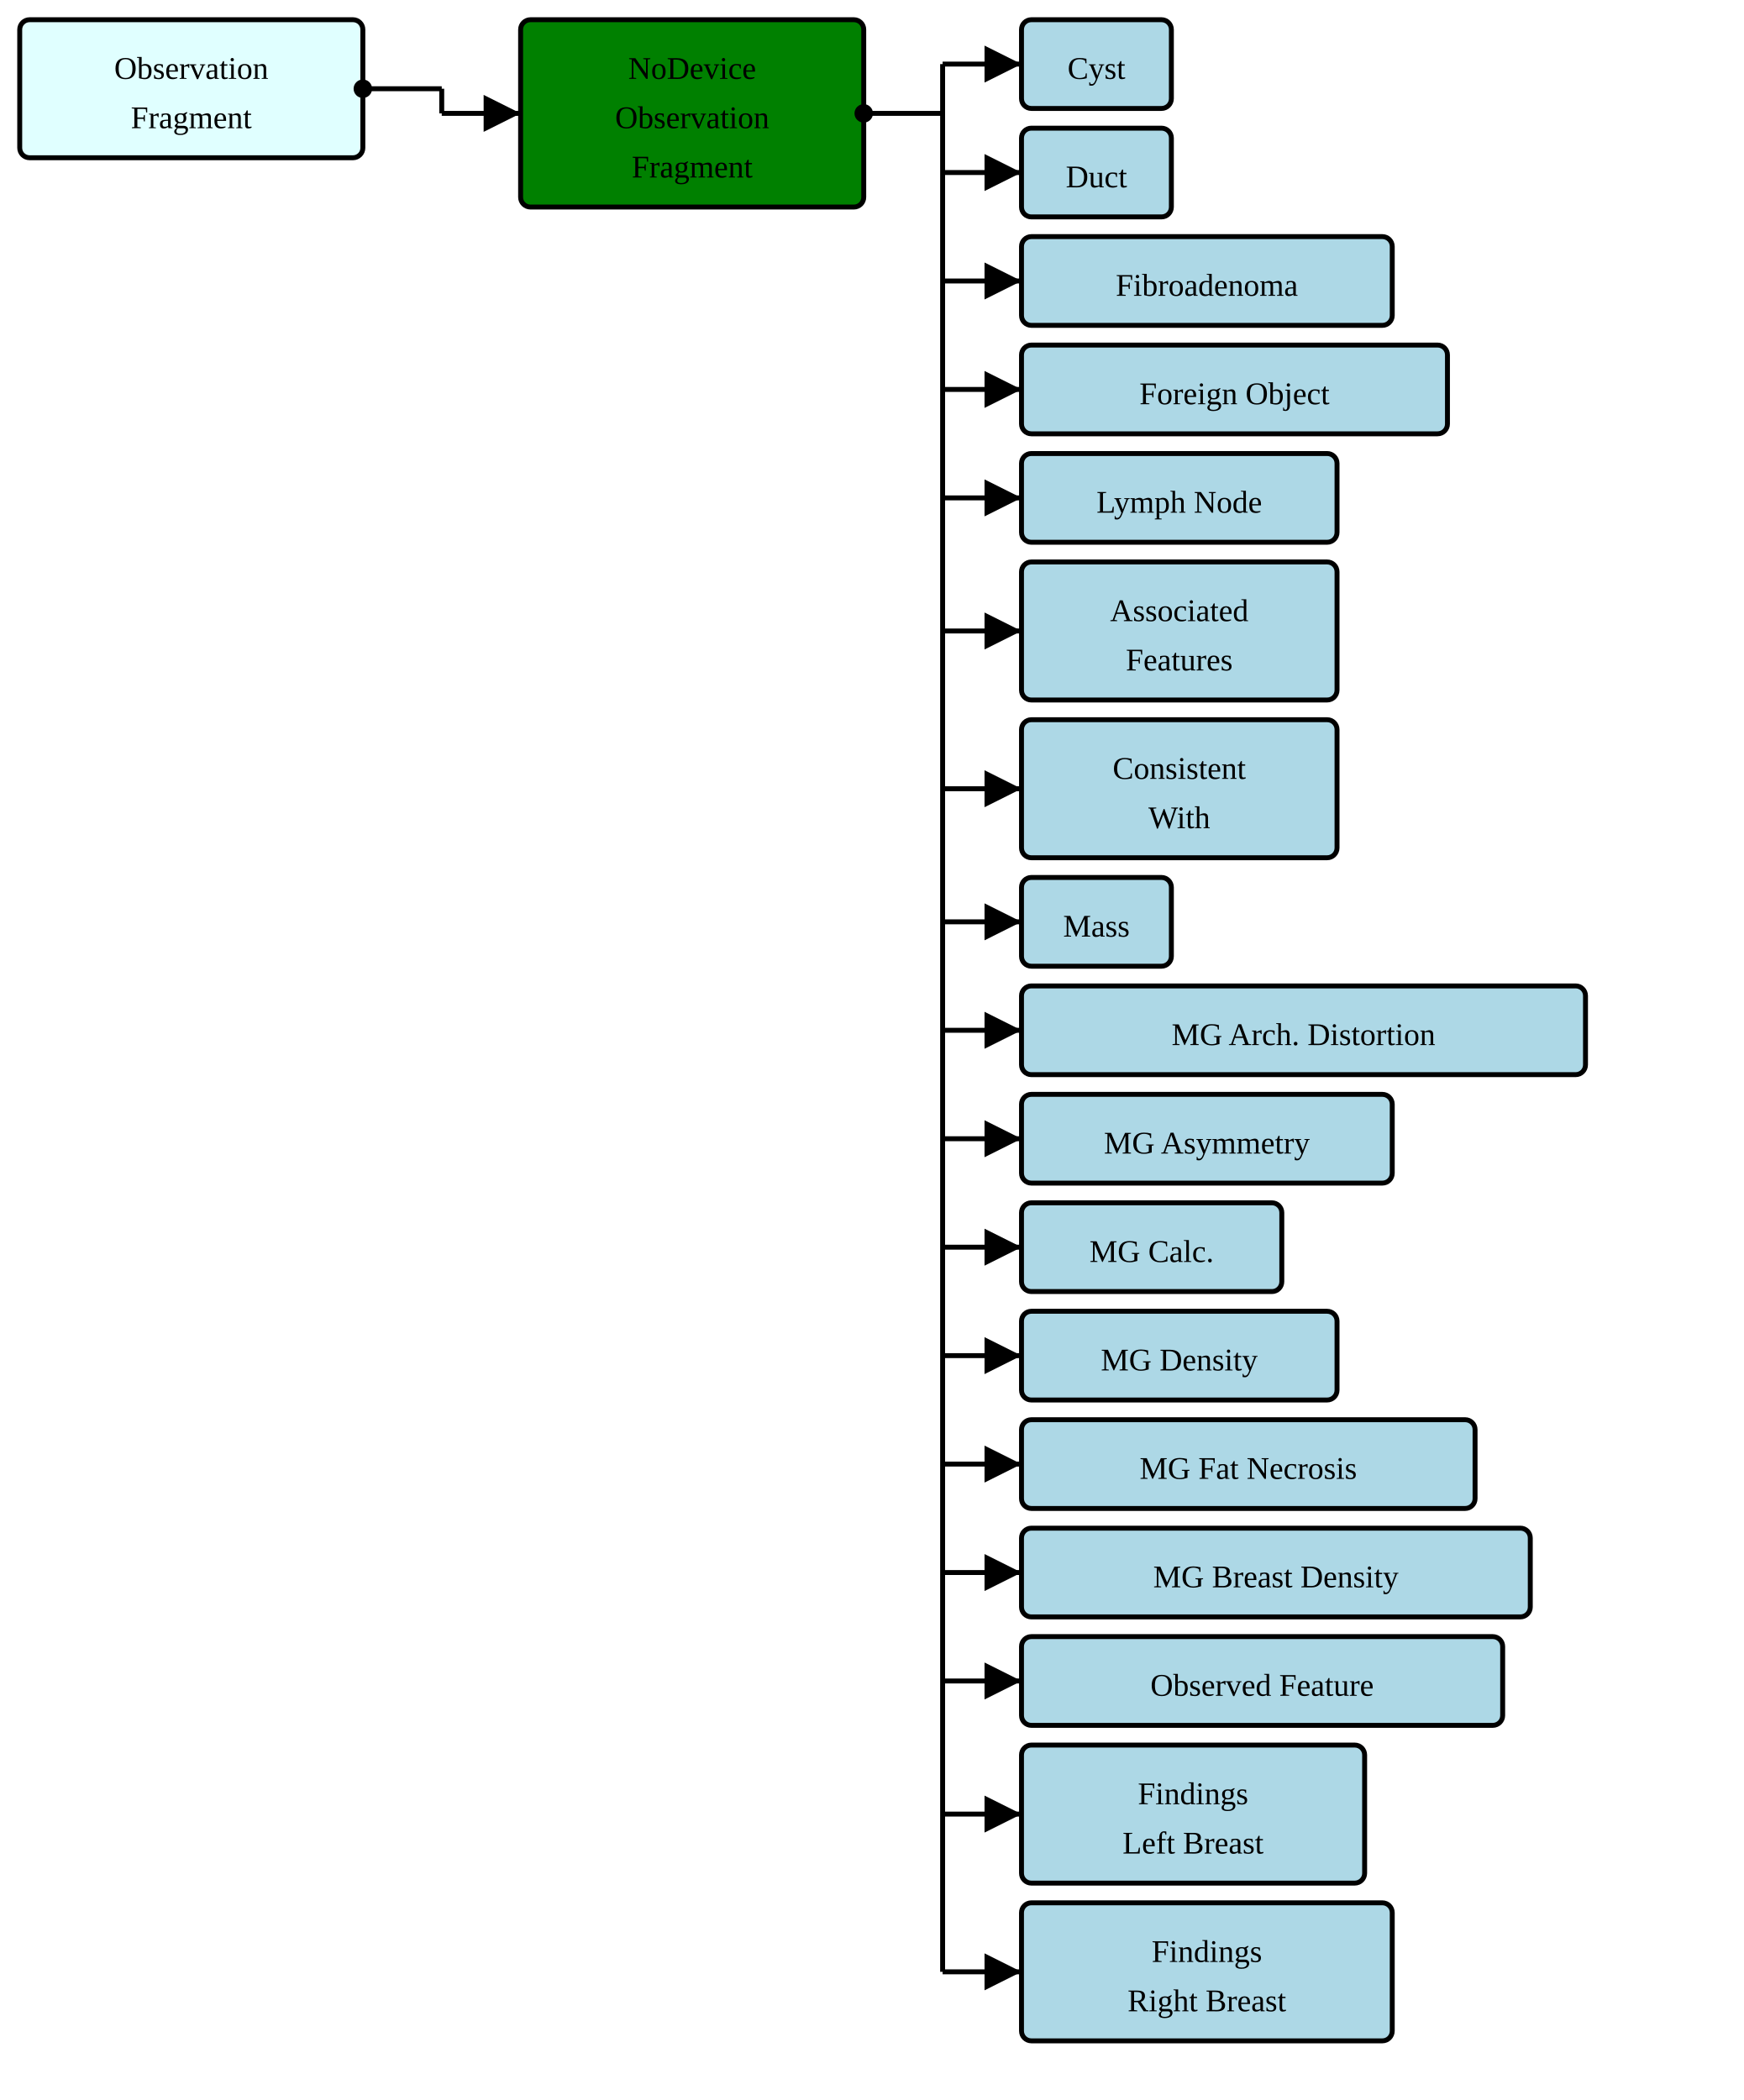
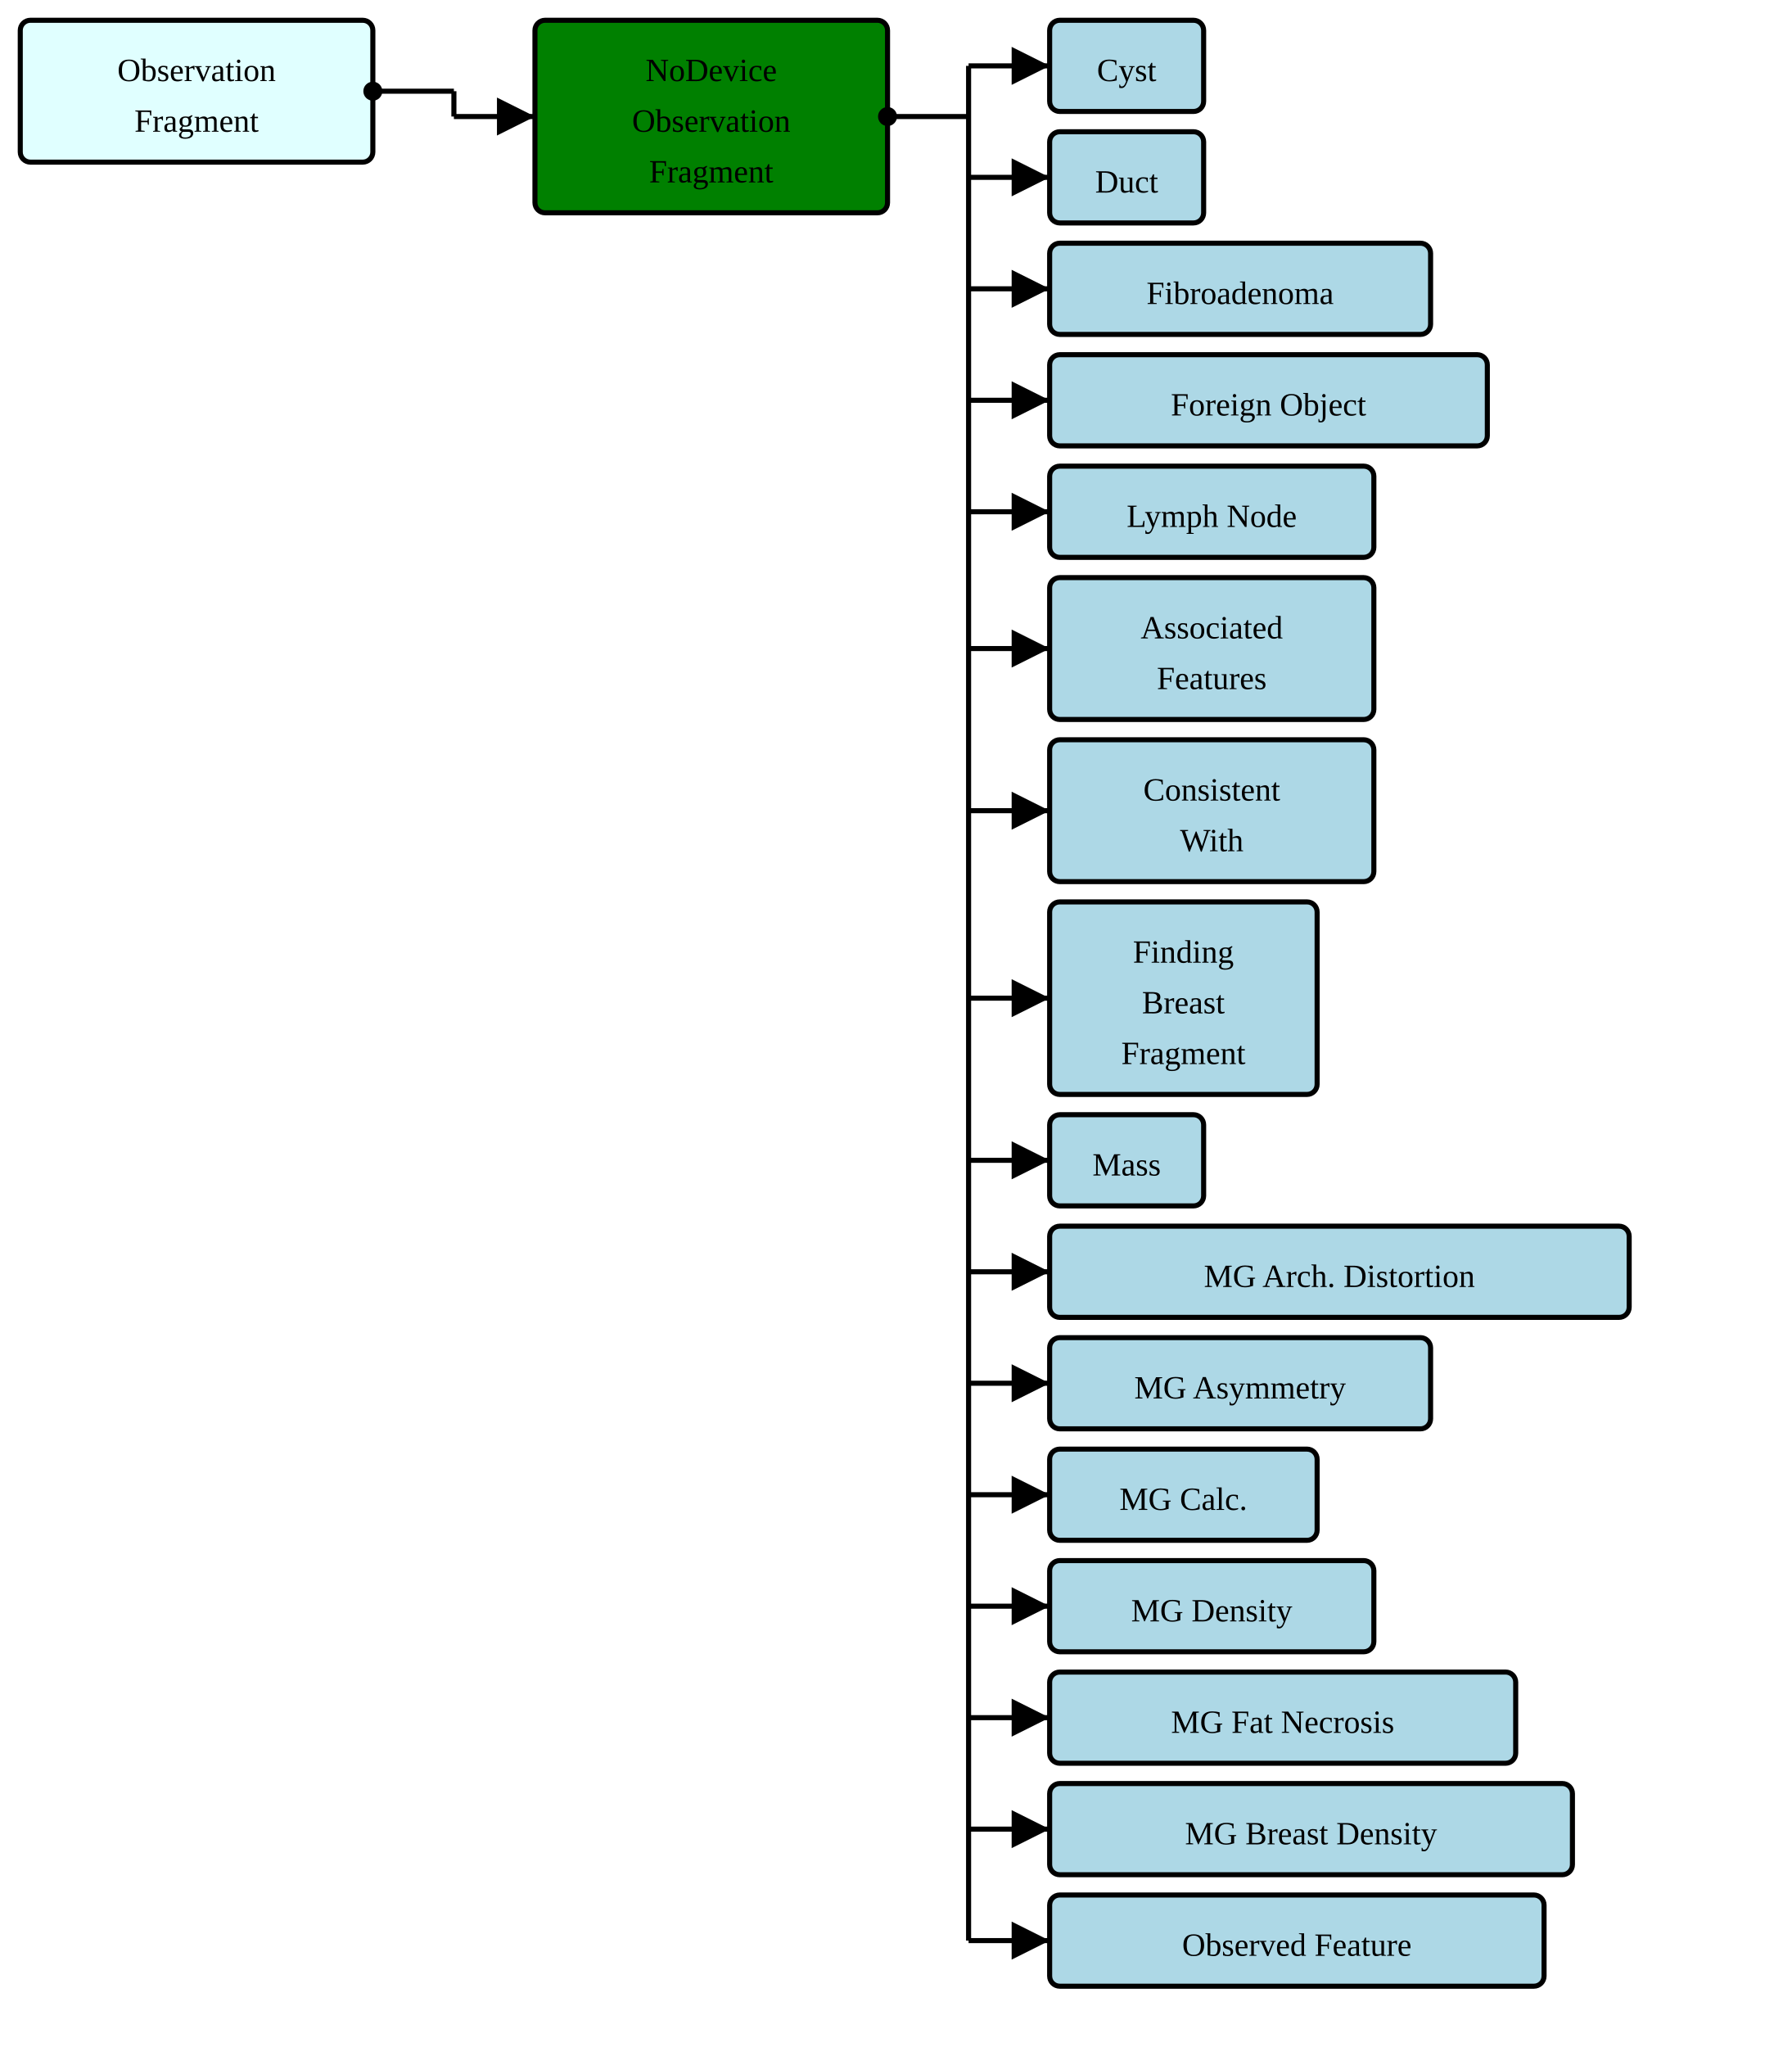
- <svg xmlns="http://www.w3.org/2000/svg" version="1.1" width="663" height="798.75">
+ <svg xmlns="http://www.w3.org/2000/svg" version="1.1" width="663" height="757.5">
  <defs>
    <marker id="arrowStart" markerWidth="3.75" markerHeight="3.75" markerUnits="px" refX="1.875" refY="1.875">
      <circle fill="Black" stroke-width="0" cx="1.875" cy="1.875" r="1.875" />
    </marker>
    <marker id="arrowEnd" markerWidth="7.5" markerHeight="7.5" markerUnits="px" refX="7.5" refY="3.75">
      <polygon fill="Black" stroke-width="0" points="0 0 7.5 3.75 0 7.5" />
    </marker>
  </defs>
  <g>
    <g transform="translate(7.5 7.5)">
      <rect fill="LightCyan" stroke="Black" stroke-width="1.875" x="0" y="0" width="130.5" height="52.5" rx="3.75" ry="3.75" />
      <a href="./StructureDefinition-BreastRadObservationFragment.html" target="_top">
        <text x="65.25" y="22.5" text-anchor="middle">Observation</text>
      </a>
      <a href="./StructureDefinition-BreastRadObservationFragment.html" target="_top">
        <text x="65.25" y="41.25" text-anchor="middle">Fragment</text>
      </a>
    </g>
    <line stroke="Black" stroke-width="1.875" marker-end="url(#arrowEnd)" x1="168" y1="43.125" x2="198" y2="43.125" />
    <line stroke="Black" stroke-width="1.875" marker-start="url(#arrowStart)" x1="138" y1="33.75" x2="168" y2="33.75" />
    <line stroke="Black" stroke-width="1.875" x1="168" y1="33.75" x2="168" y2="43.125" />
  </g>
  <g>
    <g transform="translate(198 7.5)">
      <rect fill="Green" stroke="Black" stroke-width="1.875" x="0" y="0" width="130.5" height="71.25" rx="3.75" ry="3.75" />
      <text x="65.25" y="22.5" text-anchor="middle">NoDevice</text>
      <text x="65.25" y="41.25" text-anchor="middle">Observation</text>
      <text x="65.25" y="60" text-anchor="middle">Fragment</text>
    </g>
    <line stroke="Black" stroke-width="1.875" marker-end="url(#arrowEnd)" x1="358.5" y1="24.375" x2="388.5" y2="24.375" />
    <line stroke="Black" stroke-width="1.875" marker-end="url(#arrowEnd)" x1="358.5" y1="65.625" x2="388.5" y2="65.625" />
    <line stroke="Black" stroke-width="1.875" marker-end="url(#arrowEnd)" x1="358.5" y1="106.875" x2="388.5" y2="106.875" />
    <line stroke="Black" stroke-width="1.875" marker-end="url(#arrowEnd)" x1="358.5" y1="148.125" x2="388.5" y2="148.125" />
    <line stroke="Black" stroke-width="1.875" marker-end="url(#arrowEnd)" x1="358.5" y1="189.375" x2="388.5" y2="189.375" />
    <line stroke="Black" stroke-width="1.875" marker-end="url(#arrowEnd)" x1="358.5" y1="240" x2="388.5" y2="240" />
    <line stroke="Black" stroke-width="1.875" marker-end="url(#arrowEnd)" x1="358.5" y1="300" x2="388.5" y2="300" />
-     <line stroke="Black" stroke-width="1.875" marker-end="url(#arrowEnd)" x1="358.5" y1="350.625" x2="388.5" y2="350.625" />
-     <line stroke="Black" stroke-width="1.875" marker-end="url(#arrowEnd)" x1="358.5" y1="391.875" x2="388.5" y2="391.875" />
-     <line stroke="Black" stroke-width="1.875" marker-end="url(#arrowEnd)" x1="358.5" y1="433.125" x2="388.5" y2="433.125" />
-     <line stroke="Black" stroke-width="1.875" marker-end="url(#arrowEnd)" x1="358.5" y1="474.375" x2="388.5" y2="474.375" />
-     <line stroke="Black" stroke-width="1.875" marker-end="url(#arrowEnd)" x1="358.5" y1="515.625" x2="388.5" y2="515.625" />
-     <line stroke="Black" stroke-width="1.875" marker-end="url(#arrowEnd)" x1="358.5" y1="556.875" x2="388.5" y2="556.875" />
-     <line stroke="Black" stroke-width="1.875" marker-end="url(#arrowEnd)" x1="358.5" y1="598.125" x2="388.5" y2="598.125" />
-     <line stroke="Black" stroke-width="1.875" marker-end="url(#arrowEnd)" x1="358.5" y1="639.375" x2="388.5" y2="639.375" />
-     <line stroke="Black" stroke-width="1.875" marker-end="url(#arrowEnd)" x1="358.5" y1="690" x2="388.5" y2="690" />
-     <line stroke="Black" stroke-width="1.875" marker-end="url(#arrowEnd)" x1="358.5" y1="750" x2="388.5" y2="750" />
+     <line stroke="Black" stroke-width="1.875" marker-end="url(#arrowEnd)" x1="358.5" y1="369.375" x2="388.5" y2="369.375" />
+     <line stroke="Black" stroke-width="1.875" marker-end="url(#arrowEnd)" x1="358.5" y1="429.375" x2="388.5" y2="429.375" />
+     <line stroke="Black" stroke-width="1.875" marker-end="url(#arrowEnd)" x1="358.5" y1="470.625" x2="388.5" y2="470.625" />
+     <line stroke="Black" stroke-width="1.875" marker-end="url(#arrowEnd)" x1="358.5" y1="511.875" x2="388.5" y2="511.875" />
+     <line stroke="Black" stroke-width="1.875" marker-end="url(#arrowEnd)" x1="358.5" y1="553.125" x2="388.5" y2="553.125" />
+     <line stroke="Black" stroke-width="1.875" marker-end="url(#arrowEnd)" x1="358.5" y1="594.375" x2="388.5" y2="594.375" />
+     <line stroke="Black" stroke-width="1.875" marker-end="url(#arrowEnd)" x1="358.5" y1="635.625" x2="388.5" y2="635.625" />
+     <line stroke="Black" stroke-width="1.875" marker-end="url(#arrowEnd)" x1="358.5" y1="676.875" x2="388.5" y2="676.875" />
+     <line stroke="Black" stroke-width="1.875" marker-end="url(#arrowEnd)" x1="358.5" y1="718.125" x2="388.5" y2="718.125" />
    <line stroke="Black" stroke-width="1.875" marker-start="url(#arrowStart)" x1="328.5" y1="43.125" x2="358.5" y2="43.125" />
-     <line stroke="Black" stroke-width="1.875" x1="358.5" y1="24.375" x2="358.5" y2="750" />
+     <line stroke="Black" stroke-width="1.875" x1="358.5" y1="24.375" x2="358.5" y2="718.125" />
  </g>
  <g>
    <g transform="translate(388.5 7.5)">
      <rect fill="LightBlue" stroke="Black" stroke-width="1.875" x="0" y="0" width="57" height="33.75" rx="3.75" ry="3.75" />
      <a href="./StructureDefinition-AbnormalityCyst.html" target="_top">
        <text x="28.5" y="22.5" text-anchor="middle">Cyst</text>
      </a>
    </g>
    <g transform="translate(388.5 48.75)">
      <rect fill="LightBlue" stroke="Black" stroke-width="1.875" x="0" y="0" width="57" height="33.75" rx="3.75" ry="3.75" />
      <a href="./StructureDefinition-AbnormalityDuct.html" target="_top">
        <text x="28.5" y="22.5" text-anchor="middle">Duct</text>
      </a>
    </g>
    <g transform="translate(388.5 90)">
      <rect fill="LightBlue" stroke="Black" stroke-width="1.875" x="0" y="0" width="141" height="33.75" rx="3.75" ry="3.75" />
      <a href="./StructureDefinition-AbnormalityFibroadenoma.html" target="_top">
        <text x="70.5" y="22.5" text-anchor="middle">Fibroadenoma</text>
      </a>
    </g>
    <g transform="translate(388.5 131.25)">
      <rect fill="LightBlue" stroke="Black" stroke-width="1.875" x="0" y="0" width="162" height="33.75" rx="3.75" ry="3.75" />
      <a href="./StructureDefinition-AbnormalityForeignObject.html" target="_top">
        <text x="81" y="22.5" text-anchor="middle">Foreign Object</text>
      </a>
    </g>
    <g transform="translate(388.5 172.5)">
      <rect fill="LightBlue" stroke="Black" stroke-width="1.875" x="0" y="0" width="120" height="33.75" rx="3.75" ry="3.75" />
      <a href="./StructureDefinition-AbnormalityLymphNode.html" target="_top">
        <text x="60" y="22.5" text-anchor="middle">Lymph Node</text>
      </a>
    </g>
    <g transform="translate(388.5 213.75)">
      <rect fill="LightBlue" stroke="Black" stroke-width="1.875" x="0" y="0" width="120" height="52.5" rx="3.75" ry="3.75" />
      <a href="./StructureDefinition-AssociatedFeatures.html" target="_top">
        <text x="60" y="22.5" text-anchor="middle">Associated</text>
      </a>
      <a href="./StructureDefinition-AssociatedFeatures.html" target="_top">
        <text x="60" y="41.25" text-anchor="middle">Features</text>
      </a>
    </g>
    <g transform="translate(388.5 273.75)">
      <rect fill="LightBlue" stroke="Black" stroke-width="1.875" x="0" y="0" width="120" height="52.5" rx="3.75" ry="3.75" />
      <a href="./StructureDefinition-ConsistentWith.html" target="_top">
        <text x="60" y="22.5" text-anchor="middle">Consistent</text>
      </a>
      <a href="./StructureDefinition-ConsistentWith.html" target="_top">
        <text x="60" y="41.25" text-anchor="middle">With</text>
      </a>
    </g>
    <g transform="translate(388.5 333.75)">
+       <rect fill="LightBlue" stroke="Black" stroke-width="1.875" x="0" y="0" width="99" height="71.25" rx="3.75" ry="3.75" />
+       <a href="./StructureDefinition-FindingBreastFragment.html" target="_top">
+         <text x="49.5" y="22.5" text-anchor="middle">Finding</text>
+       </a>
+       <a href="./StructureDefinition-FindingBreastFragment.html" target="_top">
+         <text x="49.5" y="41.25" text-anchor="middle">Breast</text>
+       </a>
+       <a href="./StructureDefinition-FindingBreastFragment.html" target="_top">
+         <text x="49.5" y="60" text-anchor="middle">Fragment</text>
+       </a>
+     </g>
+     <g transform="translate(388.5 412.5)">
      <rect fill="LightBlue" stroke="Black" stroke-width="1.875" x="0" y="0" width="57" height="33.75" rx="3.75" ry="3.75" />
      <a href="./StructureDefinition-Mass.html" target="_top">
        <text x="28.5" y="22.5" text-anchor="middle">Mass</text>
      </a>
    </g>
-     <g transform="translate(388.5 375)">
+     <g transform="translate(388.5 453.75)">
      <rect fill="LightBlue" stroke="Black" stroke-width="1.875" x="0" y="0" width="214.5" height="33.75" rx="3.75" ry="3.75" />
      <a href="./StructureDefinition-MGAbnormalityArchitecturalDistortion.html" target="_top">
        <text x="107.25" y="22.5" text-anchor="middle">MG Arch. Distortion</text>
      </a>
    </g>
-     <g transform="translate(388.5 416.25)">
+     <g transform="translate(388.5 495)">
      <rect fill="LightBlue" stroke="Black" stroke-width="1.875" x="0" y="0" width="141" height="33.75" rx="3.75" ry="3.75" />
      <a href="./StructureDefinition-MGAbnormalityAsymmetry.html" target="_top">
        <text x="70.5" y="22.5" text-anchor="middle">MG Asymmetry</text>
      </a>
    </g>
-     <g transform="translate(388.5 457.5)">
+     <g transform="translate(388.5 536.25)">
      <rect fill="LightBlue" stroke="Black" stroke-width="1.875" x="0" y="0" width="99" height="33.75" rx="3.75" ry="3.75" />
      <a href="./StructureDefinition-MGAbnormalityCalcification.html" target="_top">
        <text x="49.5" y="22.5" text-anchor="middle">MG Calc.</text>
      </a>
    </g>
-     <g transform="translate(388.5 498.75)">
+     <g transform="translate(388.5 577.5)">
      <rect fill="LightBlue" stroke="Black" stroke-width="1.875" x="0" y="0" width="120" height="33.75" rx="3.75" ry="3.75" />
      <a href="./StructureDefinition-MGAbnormalityDensity.html" target="_top">
        <text x="60" y="22.5" text-anchor="middle">MG Density</text>
      </a>
    </g>
-     <g transform="translate(388.5 540)">
+     <g transform="translate(388.5 618.75)">
      <rect fill="LightBlue" stroke="Black" stroke-width="1.875" x="0" y="0" width="172.5" height="33.75" rx="3.75" ry="3.75" />
      <a href="./StructureDefinition-MGAbnormalityFatNecrosis.html" target="_top">
        <text x="86.25" y="22.5" text-anchor="middle">MG Fat Necrosis</text>
      </a>
    </g>
-     <g transform="translate(388.5 581.25)">
+     <g transform="translate(388.5 660)">
      <rect fill="LightBlue" stroke="Black" stroke-width="1.875" x="0" y="0" width="193.5" height="33.75" rx="3.75" ry="3.75" />
      <a href="./StructureDefinition-MGBreastDensity.html" target="_top">
        <text x="96.75" y="22.5" text-anchor="middle">MG Breast Density</text>
      </a>
    </g>
-     <g transform="translate(388.5 622.5)">
+     <g transform="translate(388.5 701.25)">
      <rect fill="LightBlue" stroke="Black" stroke-width="1.875" x="0" y="0" width="183" height="33.75" rx="3.75" ry="3.75" />
      <a href="./StructureDefinition-ObservedFeature.html" target="_top">
        <text x="91.5" y="22.5" text-anchor="middle">Observed Feature</text>
      </a>
    </g>
-     <g transform="translate(388.5 663.75)">
-       <rect fill="LightBlue" stroke="Black" stroke-width="1.875" x="0" y="0" width="130.5" height="52.5" rx="3.75" ry="3.75" />
-       <a href="./StructureDefinition-SectionFindingsLeftBreast.html" target="_top">
-         <text x="65.25" y="22.5" text-anchor="middle">Findings</text>
-       </a>
-       <a href="./StructureDefinition-SectionFindingsLeftBreast.html" target="_top">
-         <text x="65.25" y="41.25" text-anchor="middle">Left Breast</text>
-       </a>
-     </g>
-     <g transform="translate(388.5 723.75)">
-       <rect fill="LightBlue" stroke="Black" stroke-width="1.875" x="0" y="0" width="141" height="52.5" rx="3.75" ry="3.75" />
-       <a href="./StructureDefinition-SectionFindingsRightBreast.html" target="_top">
-         <text x="70.5" y="22.5" text-anchor="middle">Findings</text>
-       </a>
-       <a href="./StructureDefinition-SectionFindingsRightBreast.html" target="_top">
-         <text x="70.5" y="41.25" text-anchor="middle">Right Breast</text>
-       </a>
-     </g>
  </g>
</svg>
